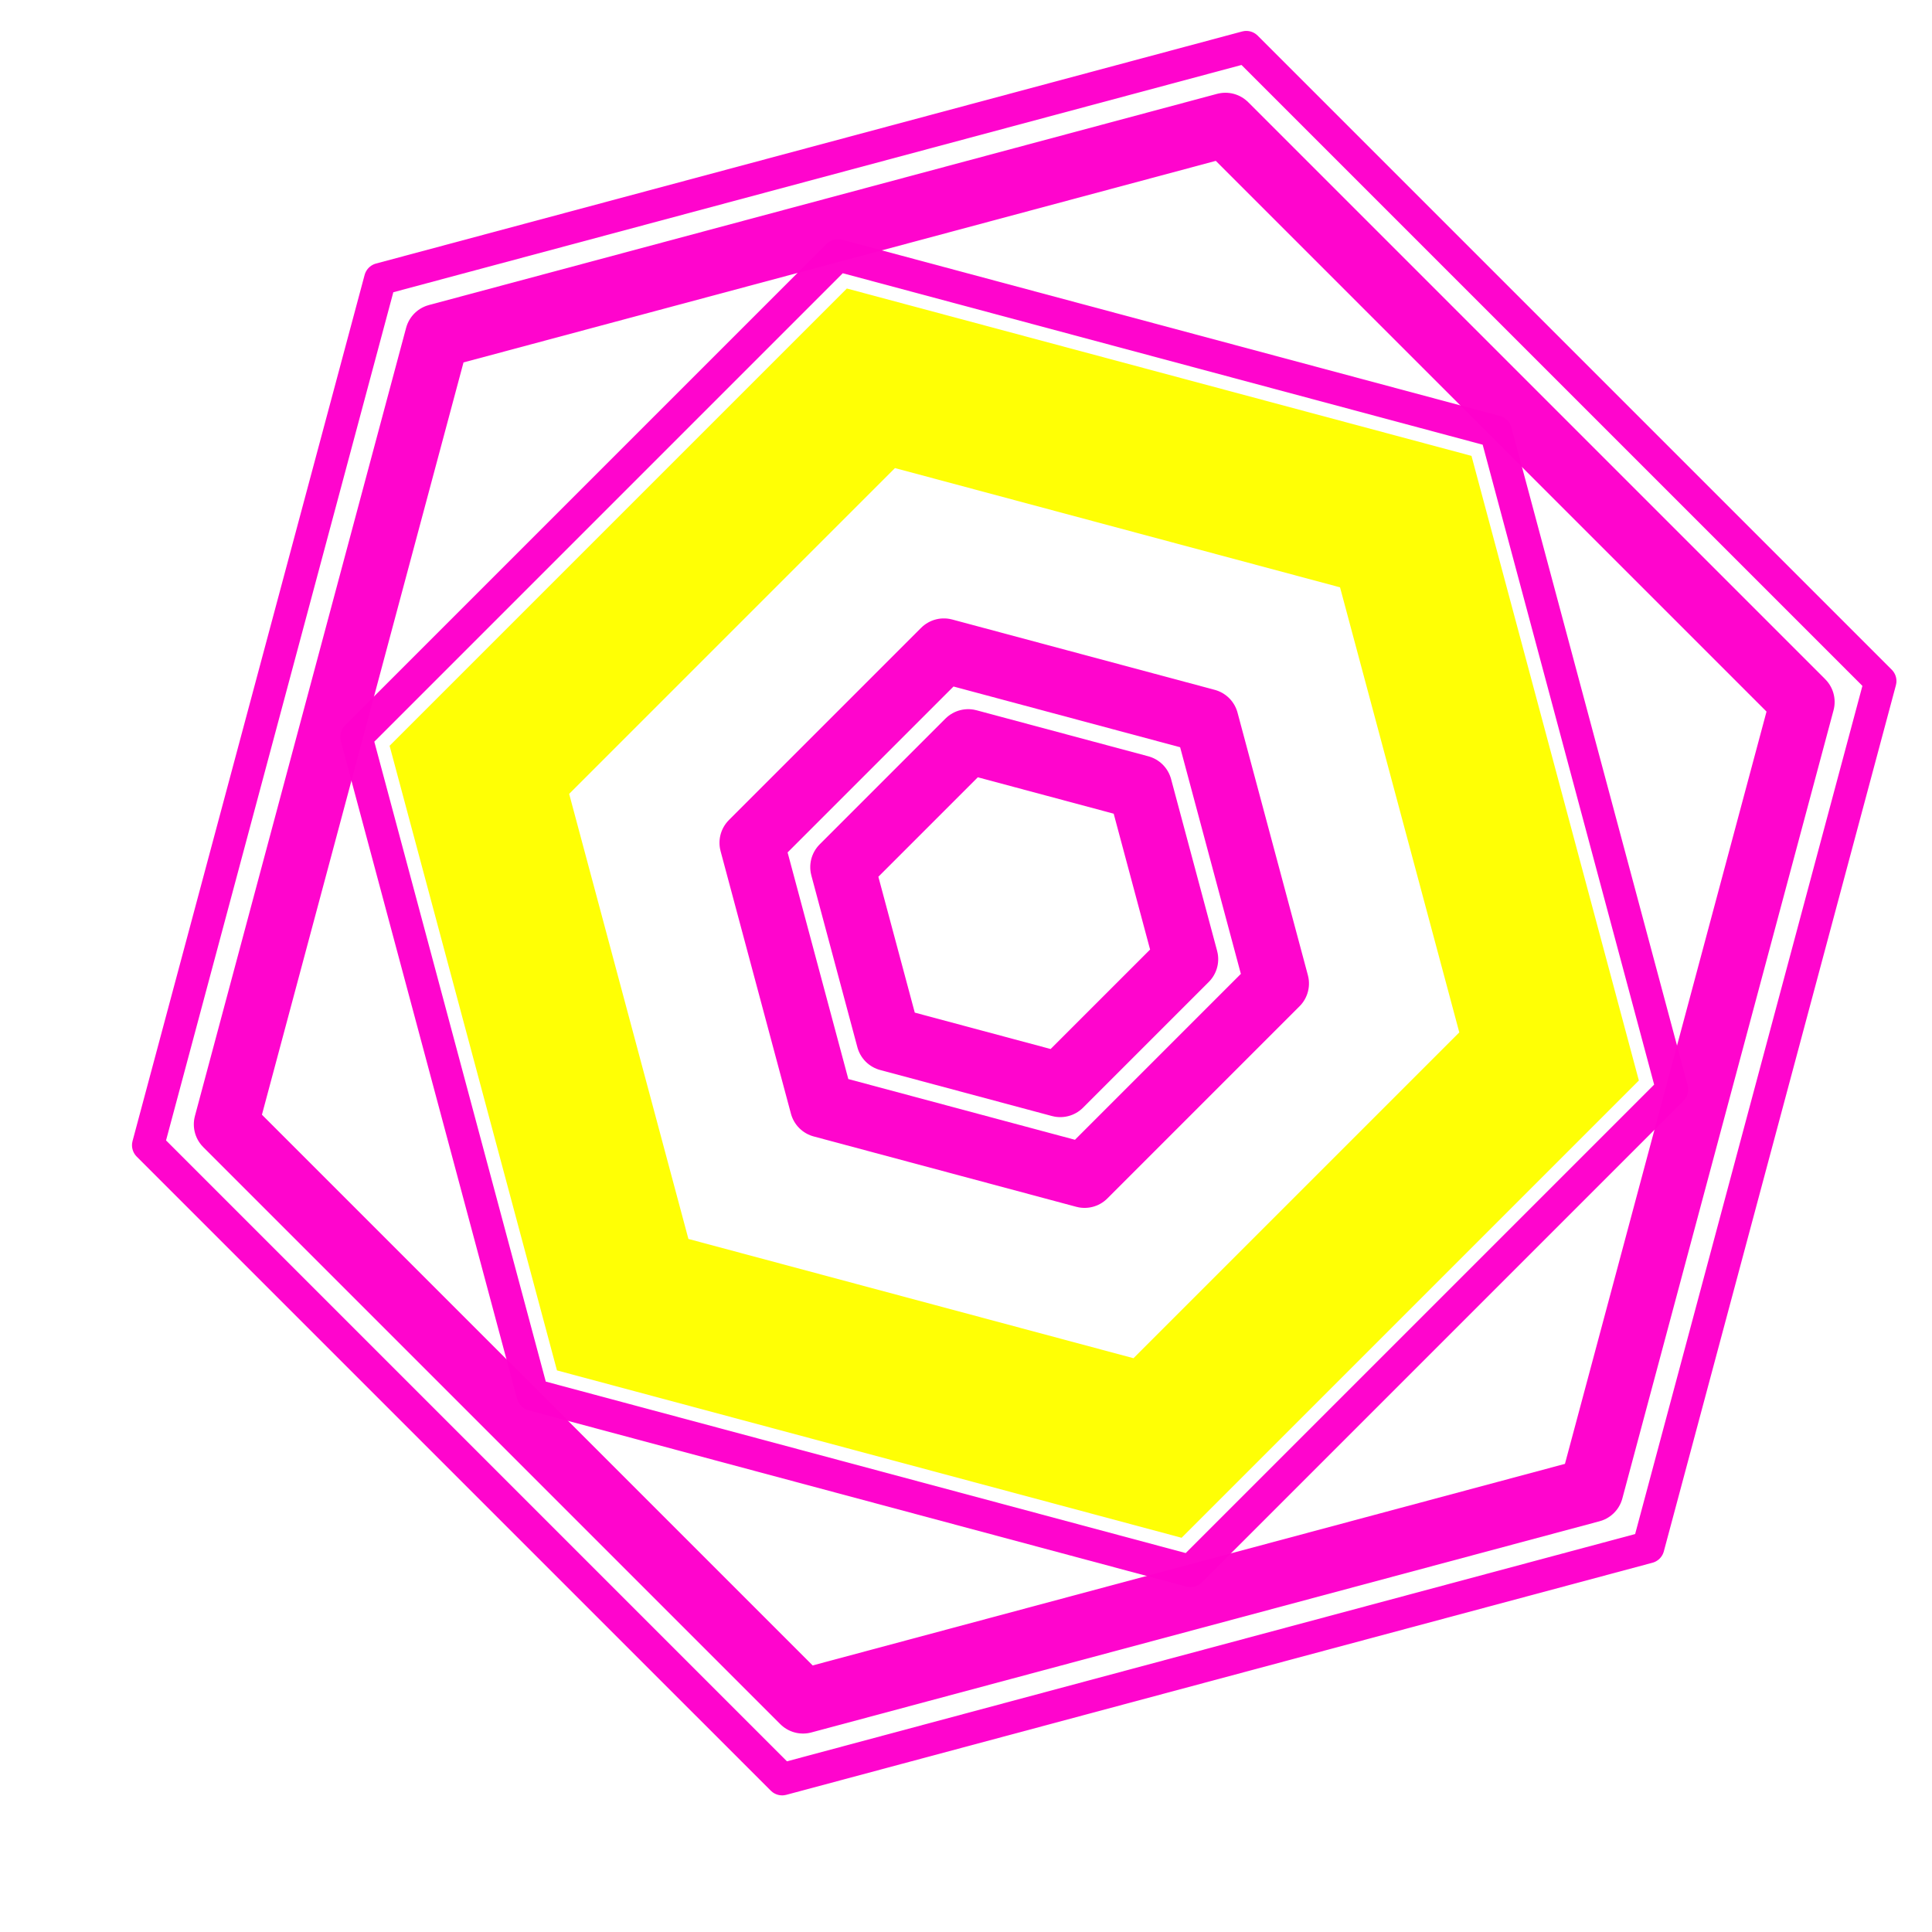
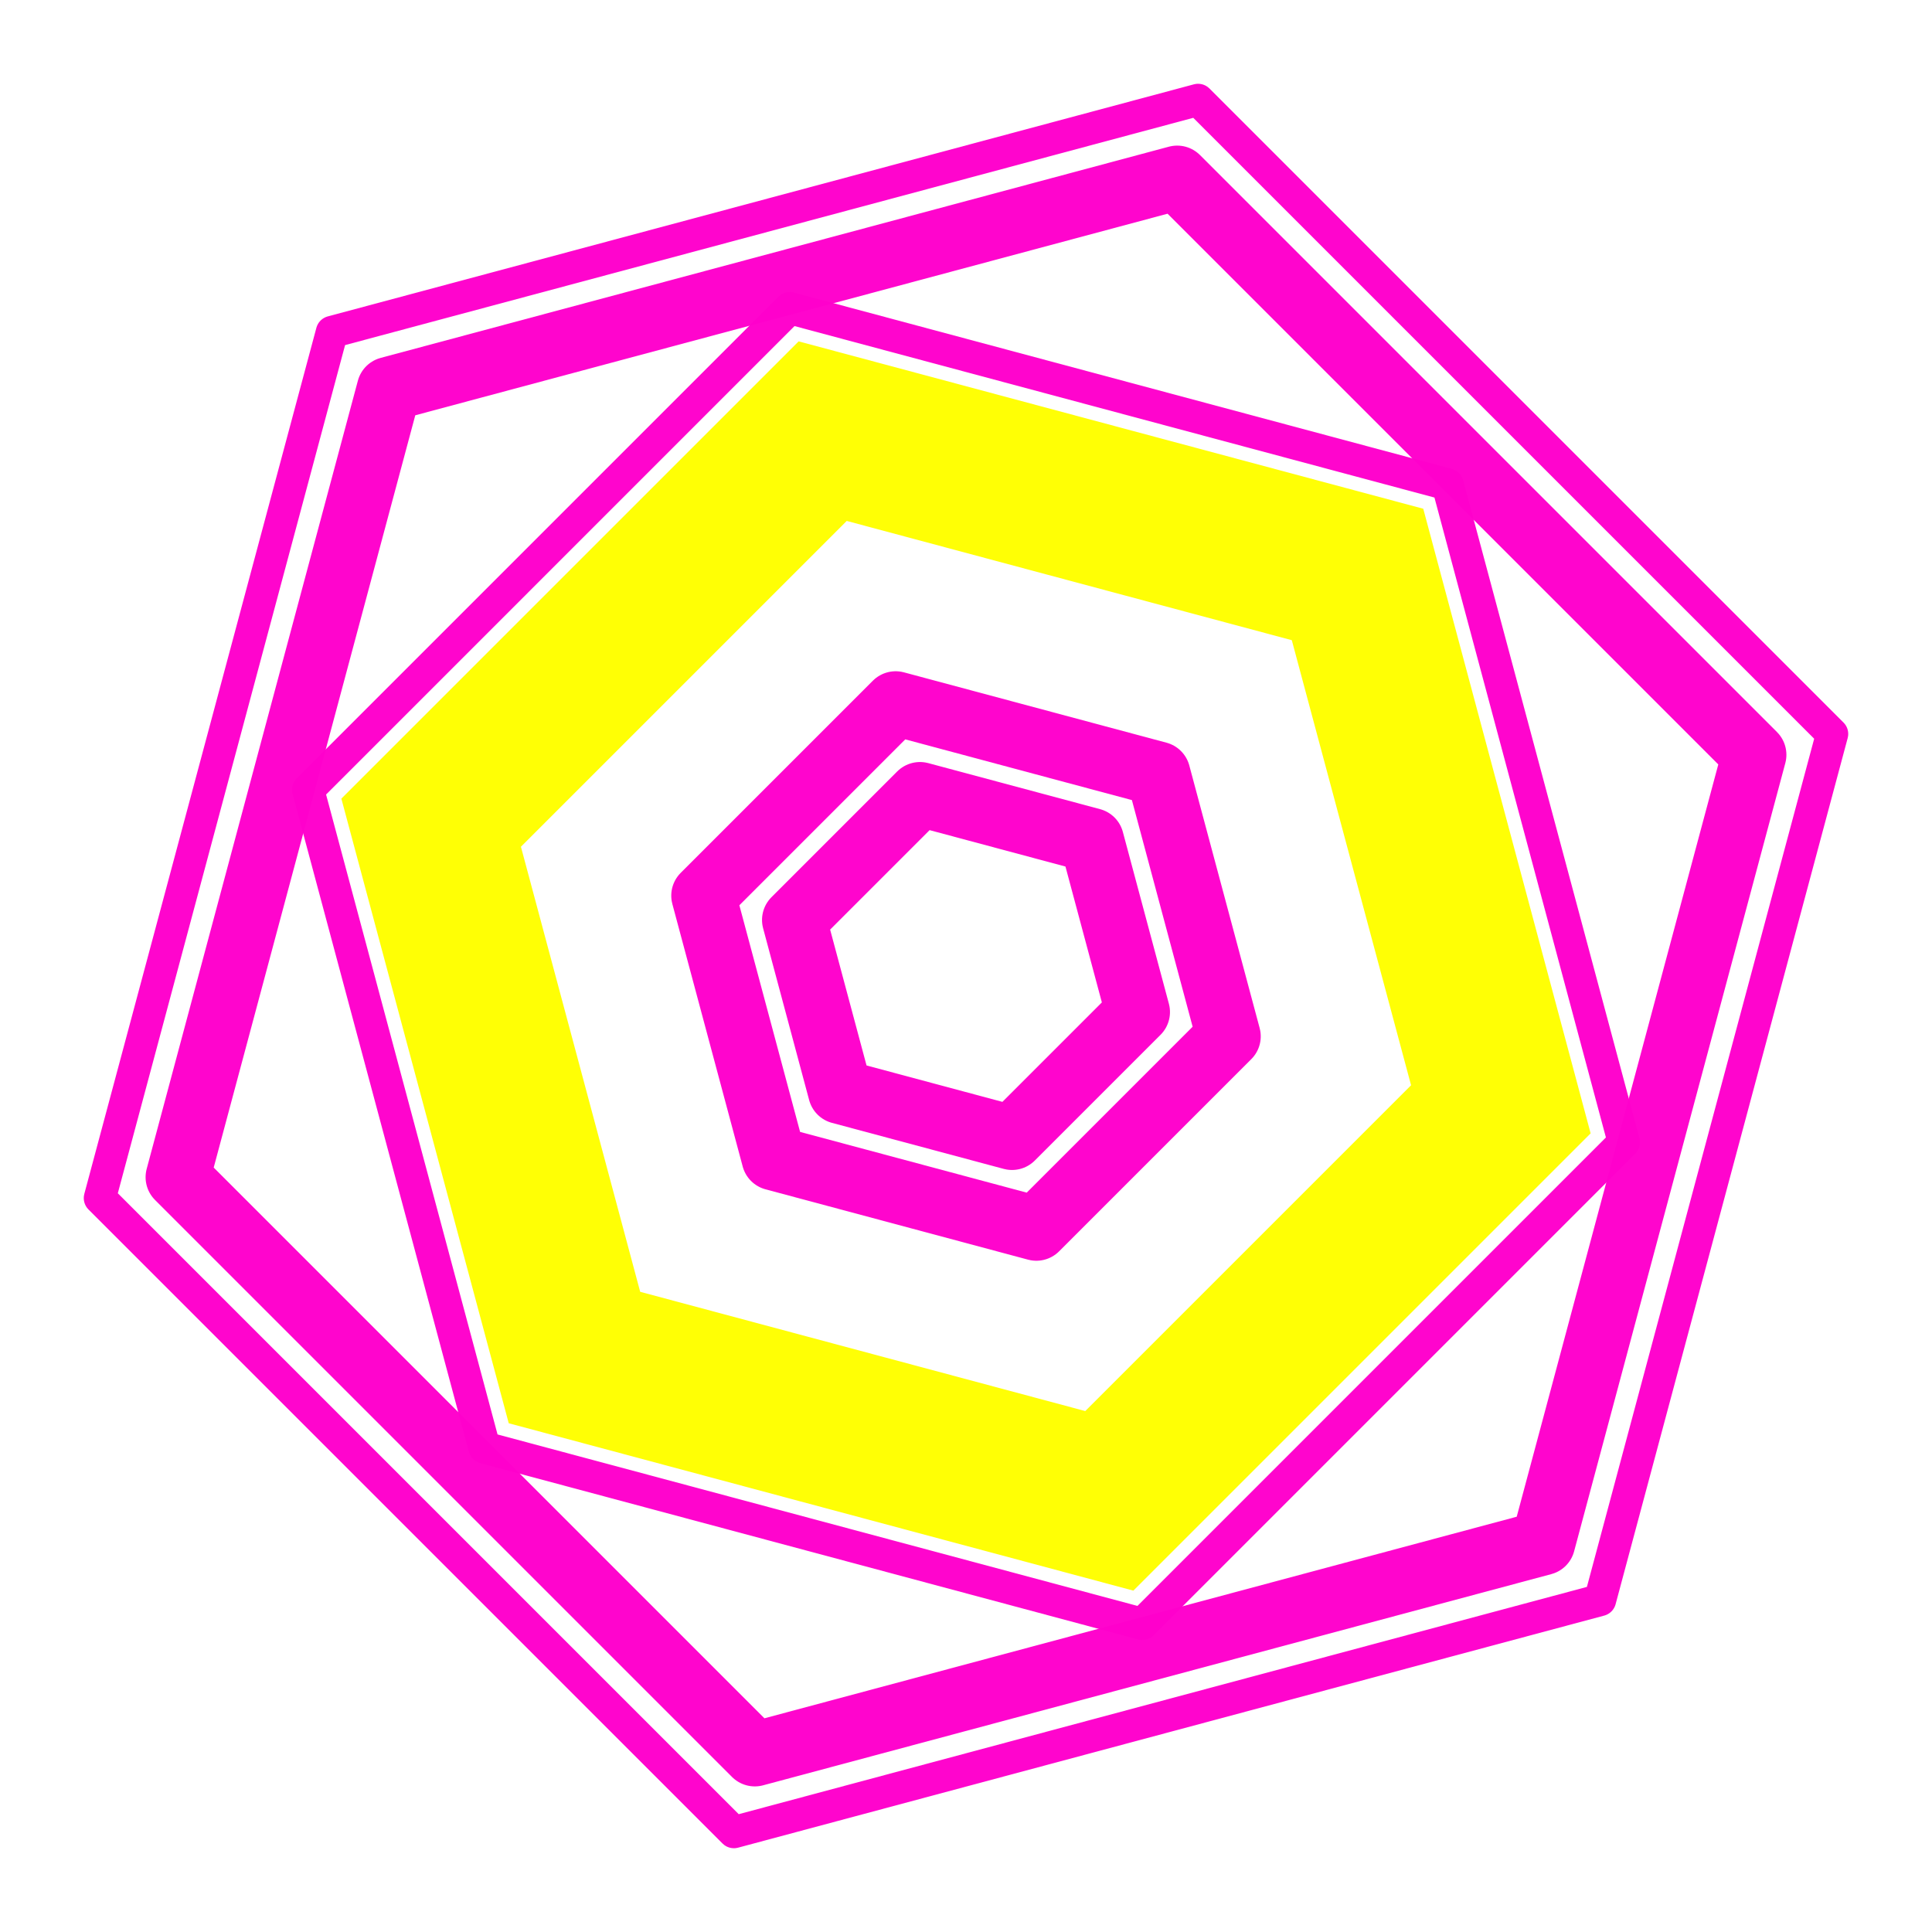
<svg xmlns="http://www.w3.org/2000/svg" width="240" height="240" id="svg2" version="1.1">
  <defs id="defs4" />
  <g id="layer1" transform="translate(0,-812.3622)">
    <g id="g3844" transform="matrix(1.043843,0,0,1.043843,316.9775,88.33329)">
      <path transform="translate(27.06596,788.3267)" d="m 174.756,146.056 c 0,45.189 -36.633,81.822 -81.822,81.822 -45.189,0 -81.822,-36.633 -81.822,-81.822 0,-45.189 36.633,-81.822 81.822,-81.822 45.189,0 81.822,36.633 81.822,81.822 z" id="path3072" style="fill:none;stroke:#ff00ff;stroke-width:9.58;stroke-miterlimit:4;stroke-dasharray:none" />
      <path style="fill:none;stroke:#ff00ff;stroke-width:7.683;stroke-miterlimit:4;stroke-dasharray:none" id="path3842" d="m 174.756,146.056 c 0,45.189 -36.633,81.822 -81.822,81.822 -45.189,0 -81.822,-36.633 -81.822,-81.822 0,-45.189 36.633,-81.822 81.822,-81.822 45.189,0 81.822,36.633 81.822,81.822 z" transform="matrix(1.246914,0,0,1.246914,4.119289,752.2635)" />
    </g>
    <g id="g3870" transform="translate(8.08122,-416.1828)">
      <path transform="translate(0.8020019,807.5196)" d="m 220.233,23.807 0,202.071 -202.071,0 1e-6,-202.071 z" id="path3864" style="opacity:0.98;fill:none;stroke:#0066ff;stroke-width:10;stroke-miterlimit:4;stroke-dasharray:none" />
      <path style="opacity:0.98;fill:none;stroke:#0066ff;stroke-width:18.283;stroke-miterlimit:4;stroke-dasharray:none" id="path3866" d="m 220.233,23.807 0,202.071 -202.071,0 1e-6,-202.071 z" transform="matrix(0.3867545,-0.3867545,0.3867545,0.3867545,25.61619,930.1791)" />
      <path transform="matrix(0.1967925,-0.1967925,0.1967925,0.1967925,71.97463,931.2514)" d="m 220.233,23.807 0,202.071 -202.071,0 1e-6,-202.071 z" id="path3868" style="opacity:0.98;fill:none;stroke:#0066ff;stroke-width:35.932;stroke-miterlimit:4;stroke-dasharray:none" />
    </g>
    <g id="g4057">
      <path transform="matrix(-0.9345711,0.5395749,-0.5395749,-0.9345711,96.37512,1638.312)" d="m 182.37,42.482 51.05,88.422 -51.05,88.422 -102.1,1e-5 -51.05,-88.422 51.05,-88.422 z" id="path3875" style="opacity:0.98;fill:none;stroke:#ff0066;stroke-width:9.267;stroke-linecap:round;stroke-linejoin:round;stroke-miterlimit:4;stroke-opacity:1;stroke-dasharray:none;stroke-dashoffset:0" />
      <path style="opacity:0.98;fill:none;stroke:#ff0066;stroke-width:23.322;stroke-linecap:round;stroke-linejoin:round;stroke-miterlimit:4;stroke-opacity:1;stroke-dasharray:none;stroke-dashoffset:0" id="path3883" d="m 182.37,42.482 51.05,88.422 -51.05,88.422 -102.1,1e-5 -51.05,-88.422 51.05,-88.422 z" transform="matrix(-0.3713395,0.2143929,-0.2143929,-0.3713395,-20.15582,1607.286)" />
      <path transform="matrix(-0.6995825,0.4039042,-0.4039042,-0.6995825,47.75669,1625.368)" d="m 182.37,42.482 51.05,88.422 -51.05,88.422 -102.1,1e-5 -51.05,-88.422 51.05,-88.422 z" id="path3885" style="opacity:0.98;fill:none;stroke:#ff0066;stroke-width:24.758;stroke-linecap:round;stroke-linejoin:round;stroke-miterlimit:4;stroke-opacity:1;stroke-dasharray:none;stroke-dashoffset:0" />
    </g>
-     <g style="stroke:#ff00ff;stroke-width:1.065" transform="matrix(0.9392137,0,0,0.9392137,-269.4416,-306.6203)" id="g4019">
+     <g style="stroke:#ff00ff;stroke-width:1.065" transform="matrix(0.9392137,0,0,0.9392137,-275.4329,-300.0547)" id="g4019">
      <path style="opacity:0.98;fill:none;stroke:#ffff00;stroke-width:29.687;stroke-linecap:round;stroke-linejoin:miter;stroke-miterlimit:4;stroke-opacity:1;stroke-dasharray:none;stroke-dashoffset:0" id="path4007" d="m 182.37,42.482 51.05,88.422 -51.05,88.422 -102.1,1e-5 -51.05,-88.422 51.05,-88.422 z" transform="matrix(-0.5072069,0.5072069,-0.5072069,-0.5072069,554.0269,1311.968)" />
      <path transform="matrix(-0.248976,0.248976,-0.248976,-0.248976,486.3128,1312.076)" d="m 182.37,42.482 51.05,88.422 -51.05,88.422 -102.1,1e-5 -51.05,-88.422 51.05,-88.422 z" id="path4009" style="opacity:0.98;fill:none;stroke:#ff00cc;stroke-width:24.191;stroke-linecap:round;stroke-linejoin:round;stroke-miterlimit:4;stroke-opacity:1;stroke-dasharray:none;stroke-dashoffset:0" />
      <path style="opacity:0.98;fill:none;stroke:#ff00cc;stroke-width:4.827;stroke-linecap:round;stroke-linejoin:round;stroke-miterlimit:4;stroke-opacity:1;stroke-dasharray:none;stroke-dashoffset:0" id="path4011" d="m 182.37,42.482 51.05,88.422 -51.05,88.422 -102.1,1e-5 -51.05,-88.422 51.05,-88.422 z" transform="matrix(-0.6238713,0.6238713,-0.6238713,-0.6238713,584.6191,1311.92)" />
      <path style="opacity:0.98;fill:none;stroke:#ff00cc;stroke-width:36.974;stroke-linecap:round;stroke-linejoin:round;stroke-miterlimit:4;stroke-opacity:1;stroke-dasharray:none;stroke-dashoffset:0" id="path4017" d="m 182.37,42.482 51.05,88.422 -51.05,88.422 -102.1,1e-5 -51.05,-88.422 51.05,-88.422 z" transform="matrix(-0.162899,0.162899,-0.162899,-0.162899,463.7414,1312.112)" />
      <path transform="matrix(-0.2735915,1.021057,-1.021057,-0.2735915,590.6134,1213.909)" d="m 182.37,42.482 51.05,88.422 -51.05,88.422 -102.1,1e-5 -51.05,-88.422 51.05,-88.422 z" id="path4027" style="opacity:0.98;fill:none;stroke:#ff00cc;stroke-width:8.058;stroke-linecap:round;stroke-linejoin:round;stroke-miterlimit:4;stroke-opacity:1;stroke-dasharray:none;stroke-dashoffset:0" />
      <path style="opacity:0.98;fill:none;stroke:#ff00cc;stroke-width:3.666;stroke-linecap:round;stroke-linejoin:round;stroke-miterlimit:4;stroke-opacity:1;stroke-dasharray:none;stroke-dashoffset:0" id="path4029" d="m 182.37,42.482 51.05,88.422 -51.05,88.422 -102.1,1e-5 -51.05,-88.422 51.05,-88.422 z" transform="matrix(-0.3006399,1.122004,-1.122004,-0.3006399,607.3797,1204.193)" />
    </g>
    <g style="stroke:#ff0000" transform="translate(-574.1829,-203.6345)" id="g3934">
      <path style="opacity:0.98;fill:none;stroke:#ff0000;stroke-width:6.667;stroke-miterlimit:4;stroke-dasharray:none" id="path3924" d="m 200.01,112.721 c 0,44.631 -36.181,80.812 -80.812,80.812 -44.631,0 -80.812,-36.181 -80.812,-80.812 0,-44.631 36.181,-80.812 80.812,-80.812 44.631,0 80.812,36.181 80.812,80.812 z" transform="matrix(1.2,0,0,1.2,-20.601,798.7012)" />
      <path style="opacity:0.98;fill:none;stroke:#ff0000;stroke-width:25.6;stroke-miterlimit:4;stroke-dasharray:none" id="path3928" d="m 200.01,112.721 c 0,44.631 -36.181,80.812 -80.812,80.812 -44.631,0 -80.812,-36.181 -80.812,-80.812 0,-44.631 36.181,-80.812 80.812,-80.812 44.631,0 80.812,36.181 80.812,80.812 z" transform="matrix(0.625,0,0,0.625,47.93785,863.5157)" />
      <path transform="matrix(0.4,0,0,0.4,74.7574,888.8779)" d="m 200.01,112.721 c 0,44.631 -36.181,80.812 -80.812,80.812 -44.631,0 -80.812,-36.181 -80.812,-80.812 0,-44.631 36.181,-80.812 80.812,-80.812 44.631,0 80.812,36.181 80.812,80.812 z" id="path3930" style="opacity:0.98;fill:none;stroke:#ff0000;stroke-width:20;stroke-miterlimit:4;stroke-dasharray:none" />
      <path transform="matrix(1.325,0,0,1.325,-35.50075,784.6111)" d="m 200.01,112.721 c 0,44.631 -36.181,80.812 -80.812,80.812 -44.631,0 -80.812,-36.181 -80.812,-80.812 0,-44.631 36.181,-80.812 80.812,-80.812 44.631,0 80.812,36.181 80.812,80.812 z" id="path3932" style="opacity:0.98;fill:none;stroke:#ff0000;stroke-width:3.019;stroke-miterlimit:4;stroke-dasharray:none" />
    </g>
    <g id="g3957" transform="translate(-543.4621,163.6447)">
      <rect style="opacity:0.98;fill:none;stroke:#ff6600;stroke-width:4;stroke-linecap:round;stroke-linejoin:miter;stroke-miterlimit:4;stroke-opacity:1;stroke-dasharray:none;stroke-dashoffset:0" id="rect3940" width="181.827" height="181.827" x="29.086" y="841.448" />
      <rect y="851.55" x="39.188" height="161.624" width="161.624" id="rect3942" style="opacity:0.98;fill:none;stroke:#ff6600;stroke-width:4;stroke-linecap:round;stroke-linejoin:miter;stroke-miterlimit:4;stroke-opacity:1;stroke-dasharray:none;stroke-dashoffset:0" />
      <rect style="opacity:0.98;fill:none;stroke:#ff6600;stroke-width:4;stroke-linecap:round;stroke-linejoin:miter;stroke-miterlimit:4;stroke-opacity:1;stroke-dasharray:none;stroke-dashoffset:0" id="rect3944" width="202.03" height="202.03" x="18.985" y="831.347" />
      <rect style="opacity:0.98;fill:none;stroke:#ff6600;stroke-width:16;stroke-linecap:round;stroke-linejoin:miter;stroke-miterlimit:4;stroke-opacity:1;stroke-dasharray:none;stroke-dashoffset:0" id="rect3946" width="76.772" height="76.772" x="81.614" y="893.976" />
    </g>
    <g id="g3969" transform="translate(332.132,-277.5838)">
      <path transform="matrix(0.8469121,0,0,0.8469121,14.35185,807.6844)" d="M 203.107,71.239 232.005,141.005 203.107,210.771 133.34,239.67 63.574,210.771 34.676,141.005 63.574,71.239 133.34,42.34 z" id="path3963" style="opacity:0.98;fill:none;stroke:#00ff00;stroke-width:4.723;stroke-linecap:round;stroke-linejoin:miter;stroke-miterlimit:4;stroke-opacity:1;stroke-dasharray:none;stroke-dashoffset:0" />
      <path style="opacity:0.98;fill:none;stroke:#00ff00;stroke-width:14.205;stroke-linecap:round;stroke-linejoin:miter;stroke-miterlimit:4;stroke-opacity:1;stroke-dasharray:none;stroke-dashoffset:0" id="path3965" d="M 203.107,71.239 232.005,141.005 203.107,210.771 133.34,239.67 63.574,210.771 34.676,141.005 63.574,71.239 133.34,42.34 z" transform="matrix(0.5631739,0,0,0.5631739,52.18554,847.6929)" />
      <path transform="matrix(1.02033,0,0,1.02033,-8.771731,783.2316)" d="M 203.107,71.239 232.005,141.005 203.107,210.771 133.34,239.67 63.574,210.771 34.676,141.005 63.574,71.239 133.34,42.34 z" id="path3967" style="opacity:0.98;fill:none;stroke:#00ff00;stroke-width:15.681;stroke-linecap:round;stroke-linejoin:miter;stroke-miterlimit:4;stroke-opacity:1;stroke-dasharray:none;stroke-dashoffset:0" />
    </g>
    <g id="g4043" transform="matrix(1,0,0,-1,0,2664.765)">
      <path id="path3976" d="m 518,1423.239 -104.912,-181.714 209.824,-2e-4 z" style="opacity:0.98;fill:none;stroke:#ffcc00;stroke-width:10;stroke-miterlimit:4;stroke-dasharray:none" />
      <path style="opacity:0.98;fill:none;stroke:#ffcc00;stroke-width:16;stroke-miterlimit:4;stroke-dasharray:none" d="m 518,1376.615 -62.622,-108.465 125.245,-10e-5 z" id="path3978" />
    </g>
    <g transform="matrix(1.101707,0,0,-1.101707,79.82178,1976.939)" id="g4002">
      <path style="fill:none;stroke:#ffff00;stroke-width:16;stroke-linecap:round;stroke-linejoin:miter;stroke-miterlimit:4;stroke-opacity:1;stroke-dasharray:none;stroke-dashoffset:0" id="path3996" d="m 204.051,116.761 c 0,46.863 -37.99,84.853 -84.853,84.853 -46.863,0 -84.853,-37.99 -84.853,-84.853 0,-46.863 37.99,-84.853 84.853,-84.853 46.863,0 84.853,37.99 84.853,84.853 z" transform="matrix(0.9076824,0,0,-0.9076824,445.4054,1085.301)" />
      <path transform="matrix(1.145409,0,0,-1.145409,417.0689,1113.059)" d="m 204.051,116.761 c 0,46.863 -37.99,84.853 -84.853,84.853 -46.863,0 -84.853,-37.99 -84.853,-84.853 0,-46.863 37.99,-84.853 84.853,-84.853 46.863,0 84.853,37.99 84.853,84.853 z" id="path3998" style="fill:none;stroke:#ffff00;stroke-width:6.34;stroke-linecap:round;stroke-linejoin:miter;stroke-miterlimit:4;stroke-opacity:1;stroke-dasharray:none;stroke-dashoffset:0" />
      <path id="path3980" d="m 553.599,1026.505 -44.005,-76.218 88.009,-10e-5 z" style="fill:none;stroke:#37abc8;stroke-width:14.523;stroke-miterlimit:4;stroke-dasharray:none" />
    </g>
  </g>
</svg>
